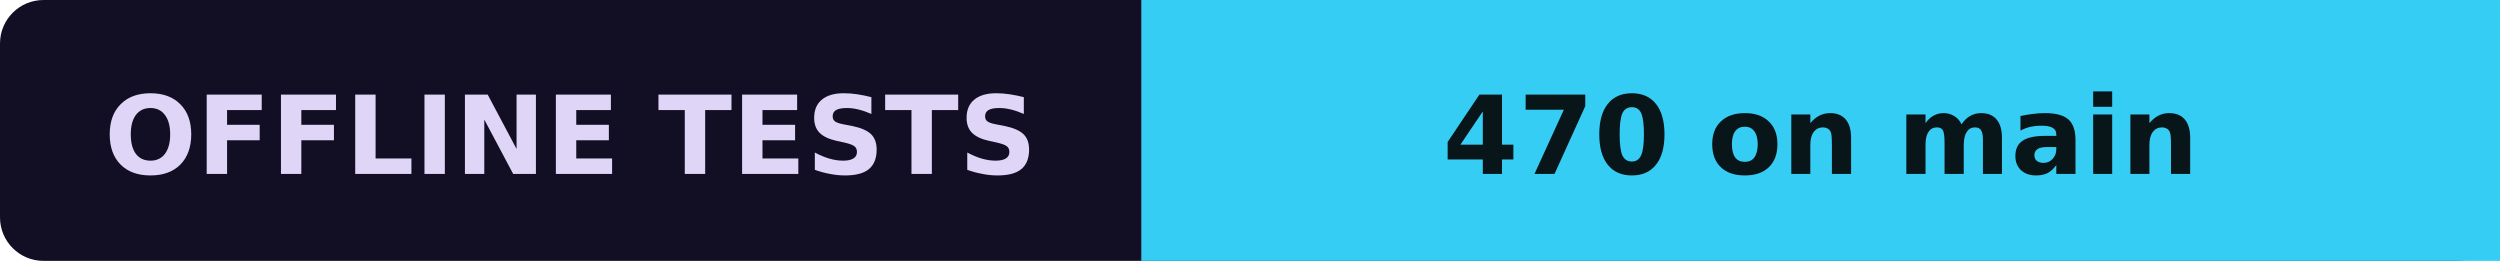
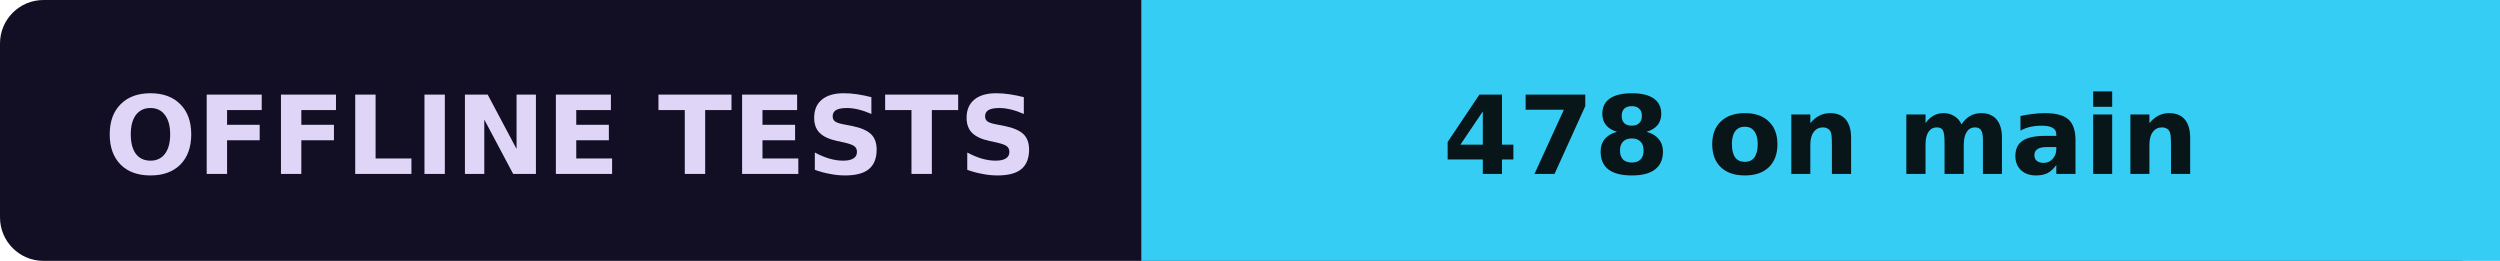
- <svg xmlns="http://www.w3.org/2000/svg" width="230" height="24" role="img" aria-label="OFFLINE TESTS: 470 on main">
+ <svg xmlns="http://www.w3.org/2000/svg" width="230" height="24" role="img" aria-label="OFFLINE TESTS: 478 on main">
  <rect width="230" height="24" rx="4" fill="#120f24" />
  <path d="M105 0h125v24H105z" fill="#36cdf5" />
  <g font-family="DejaVu Sans,Verdana,sans-serif" font-size="10" font-weight="700" text-anchor="middle">
    <text x="52.5" y="16" fill="#dfd6f7">OFFLINE TESTS</text>
-     <text x="167.5" y="16" fill="#081519">470 on main</text>
+     <text x="167.5" y="16" fill="#081519">478 on main</text>
  </g>
</svg>
